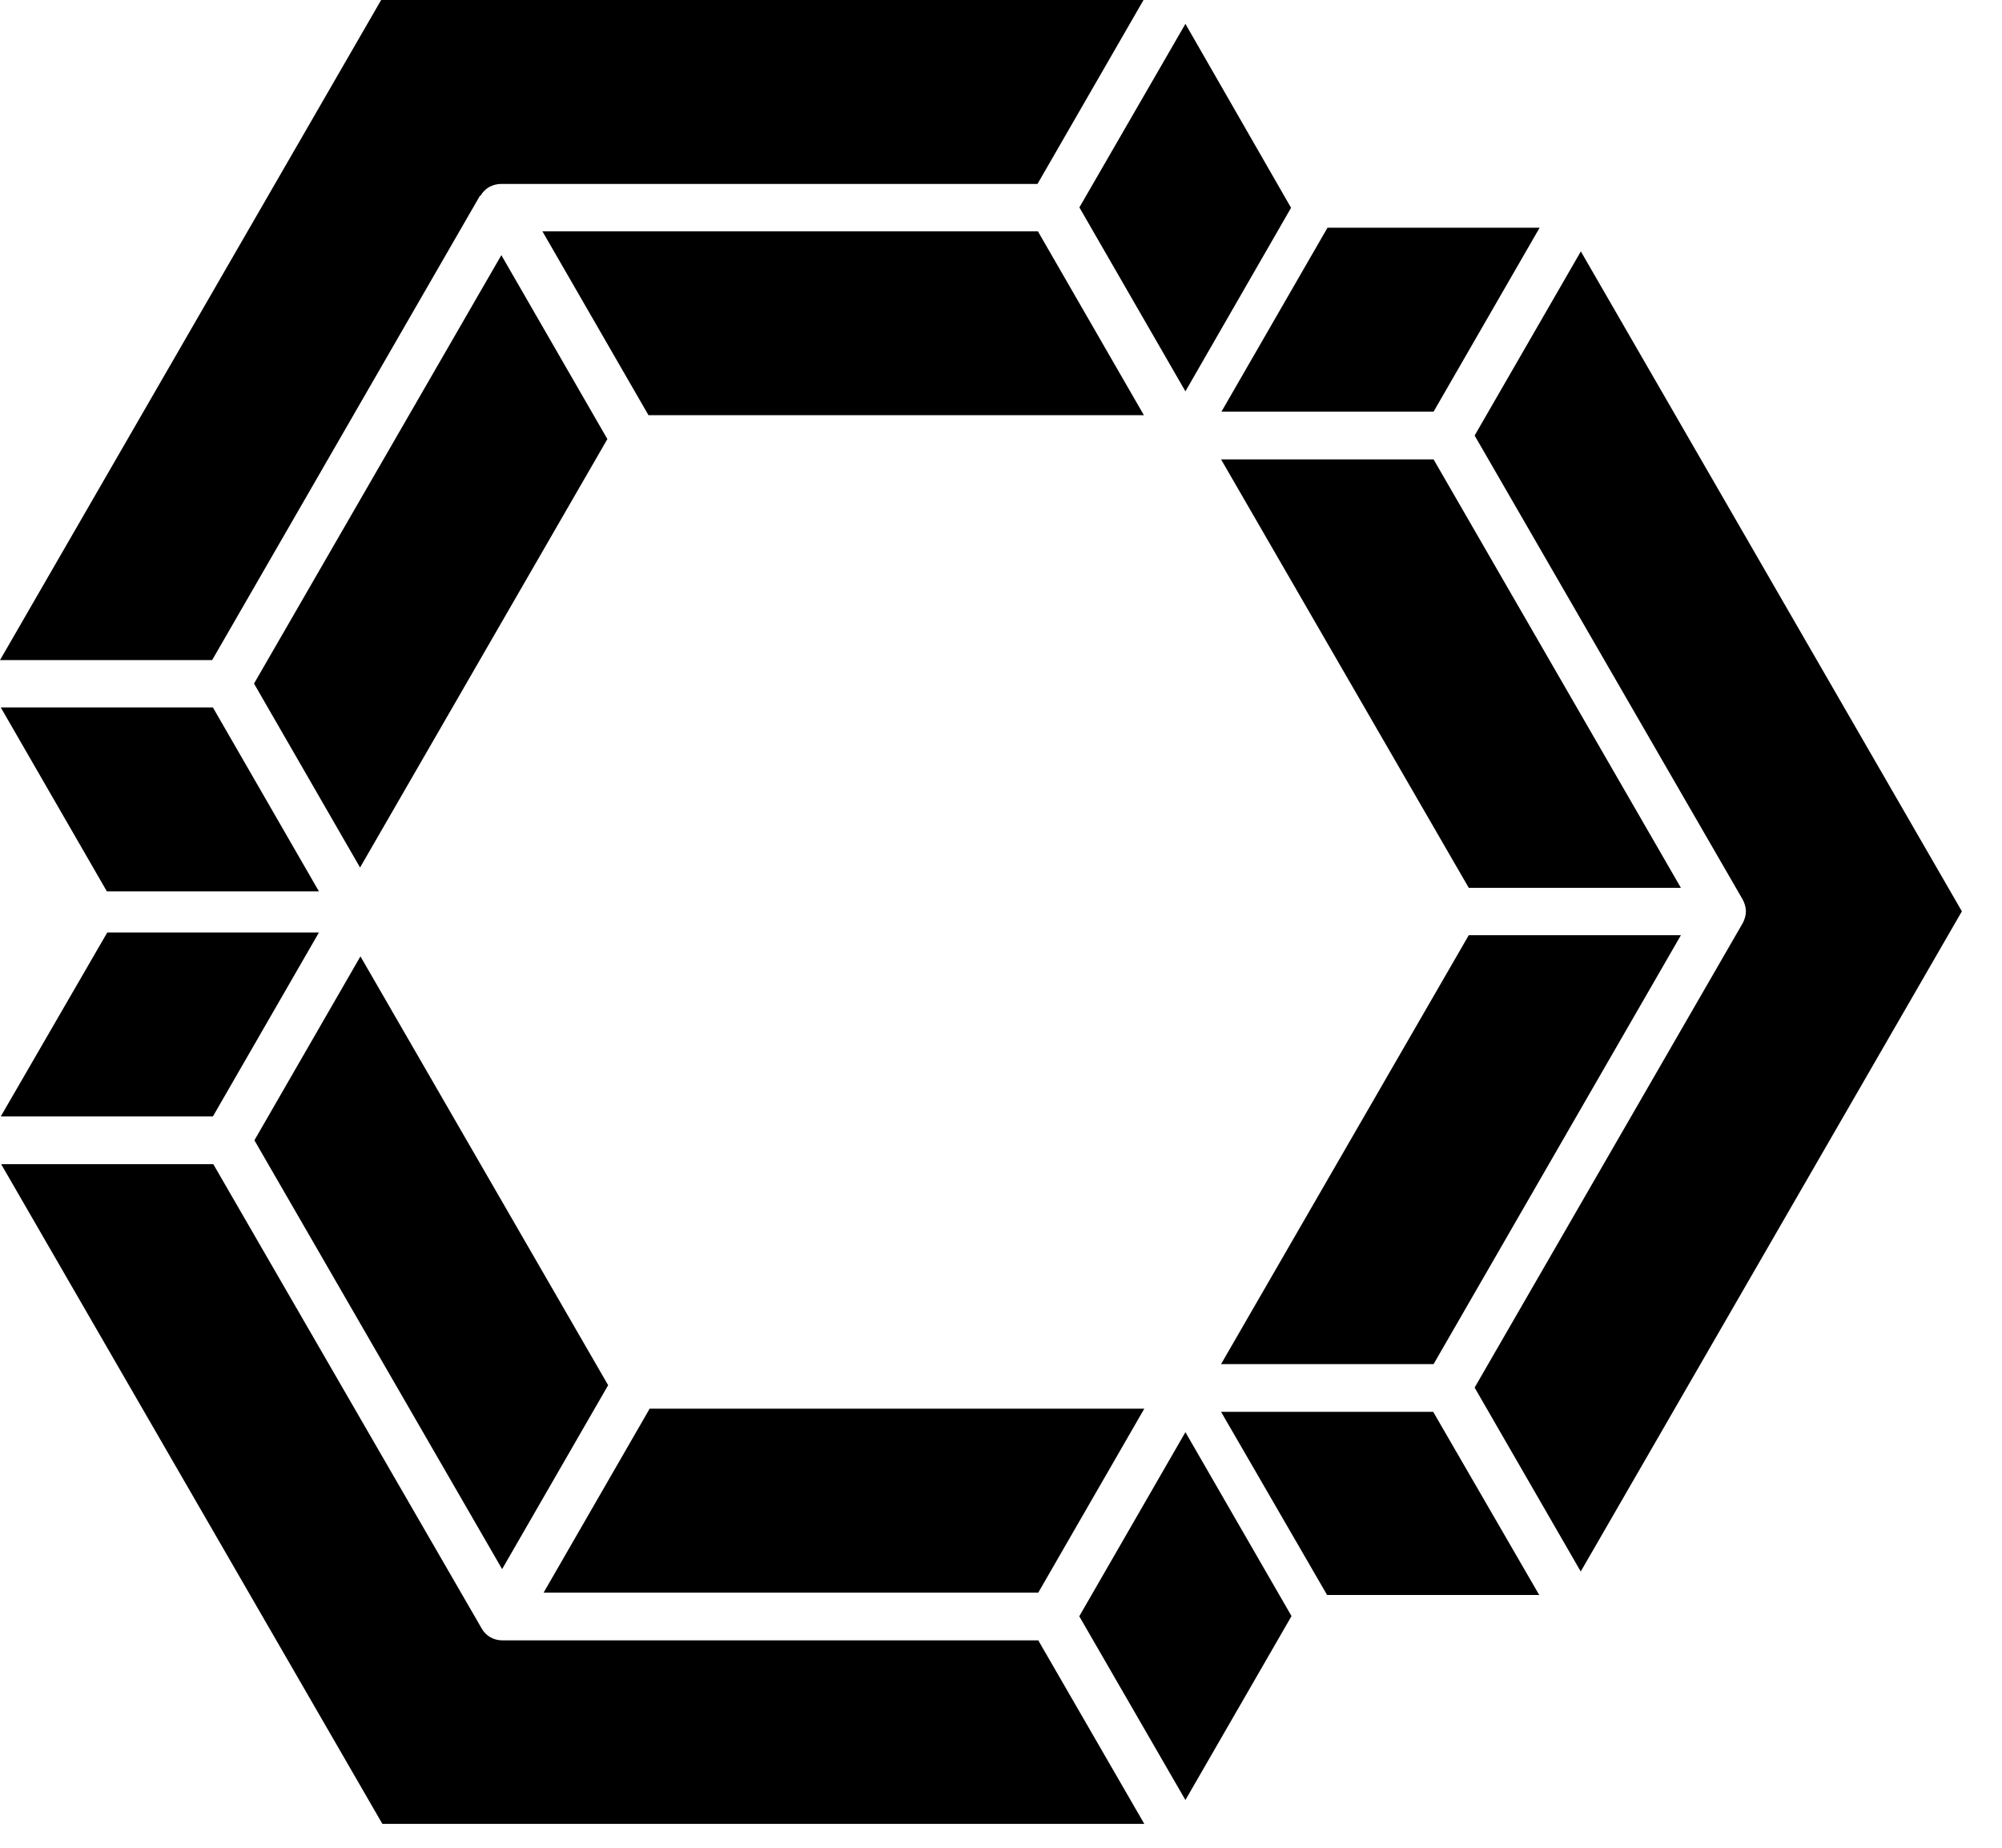
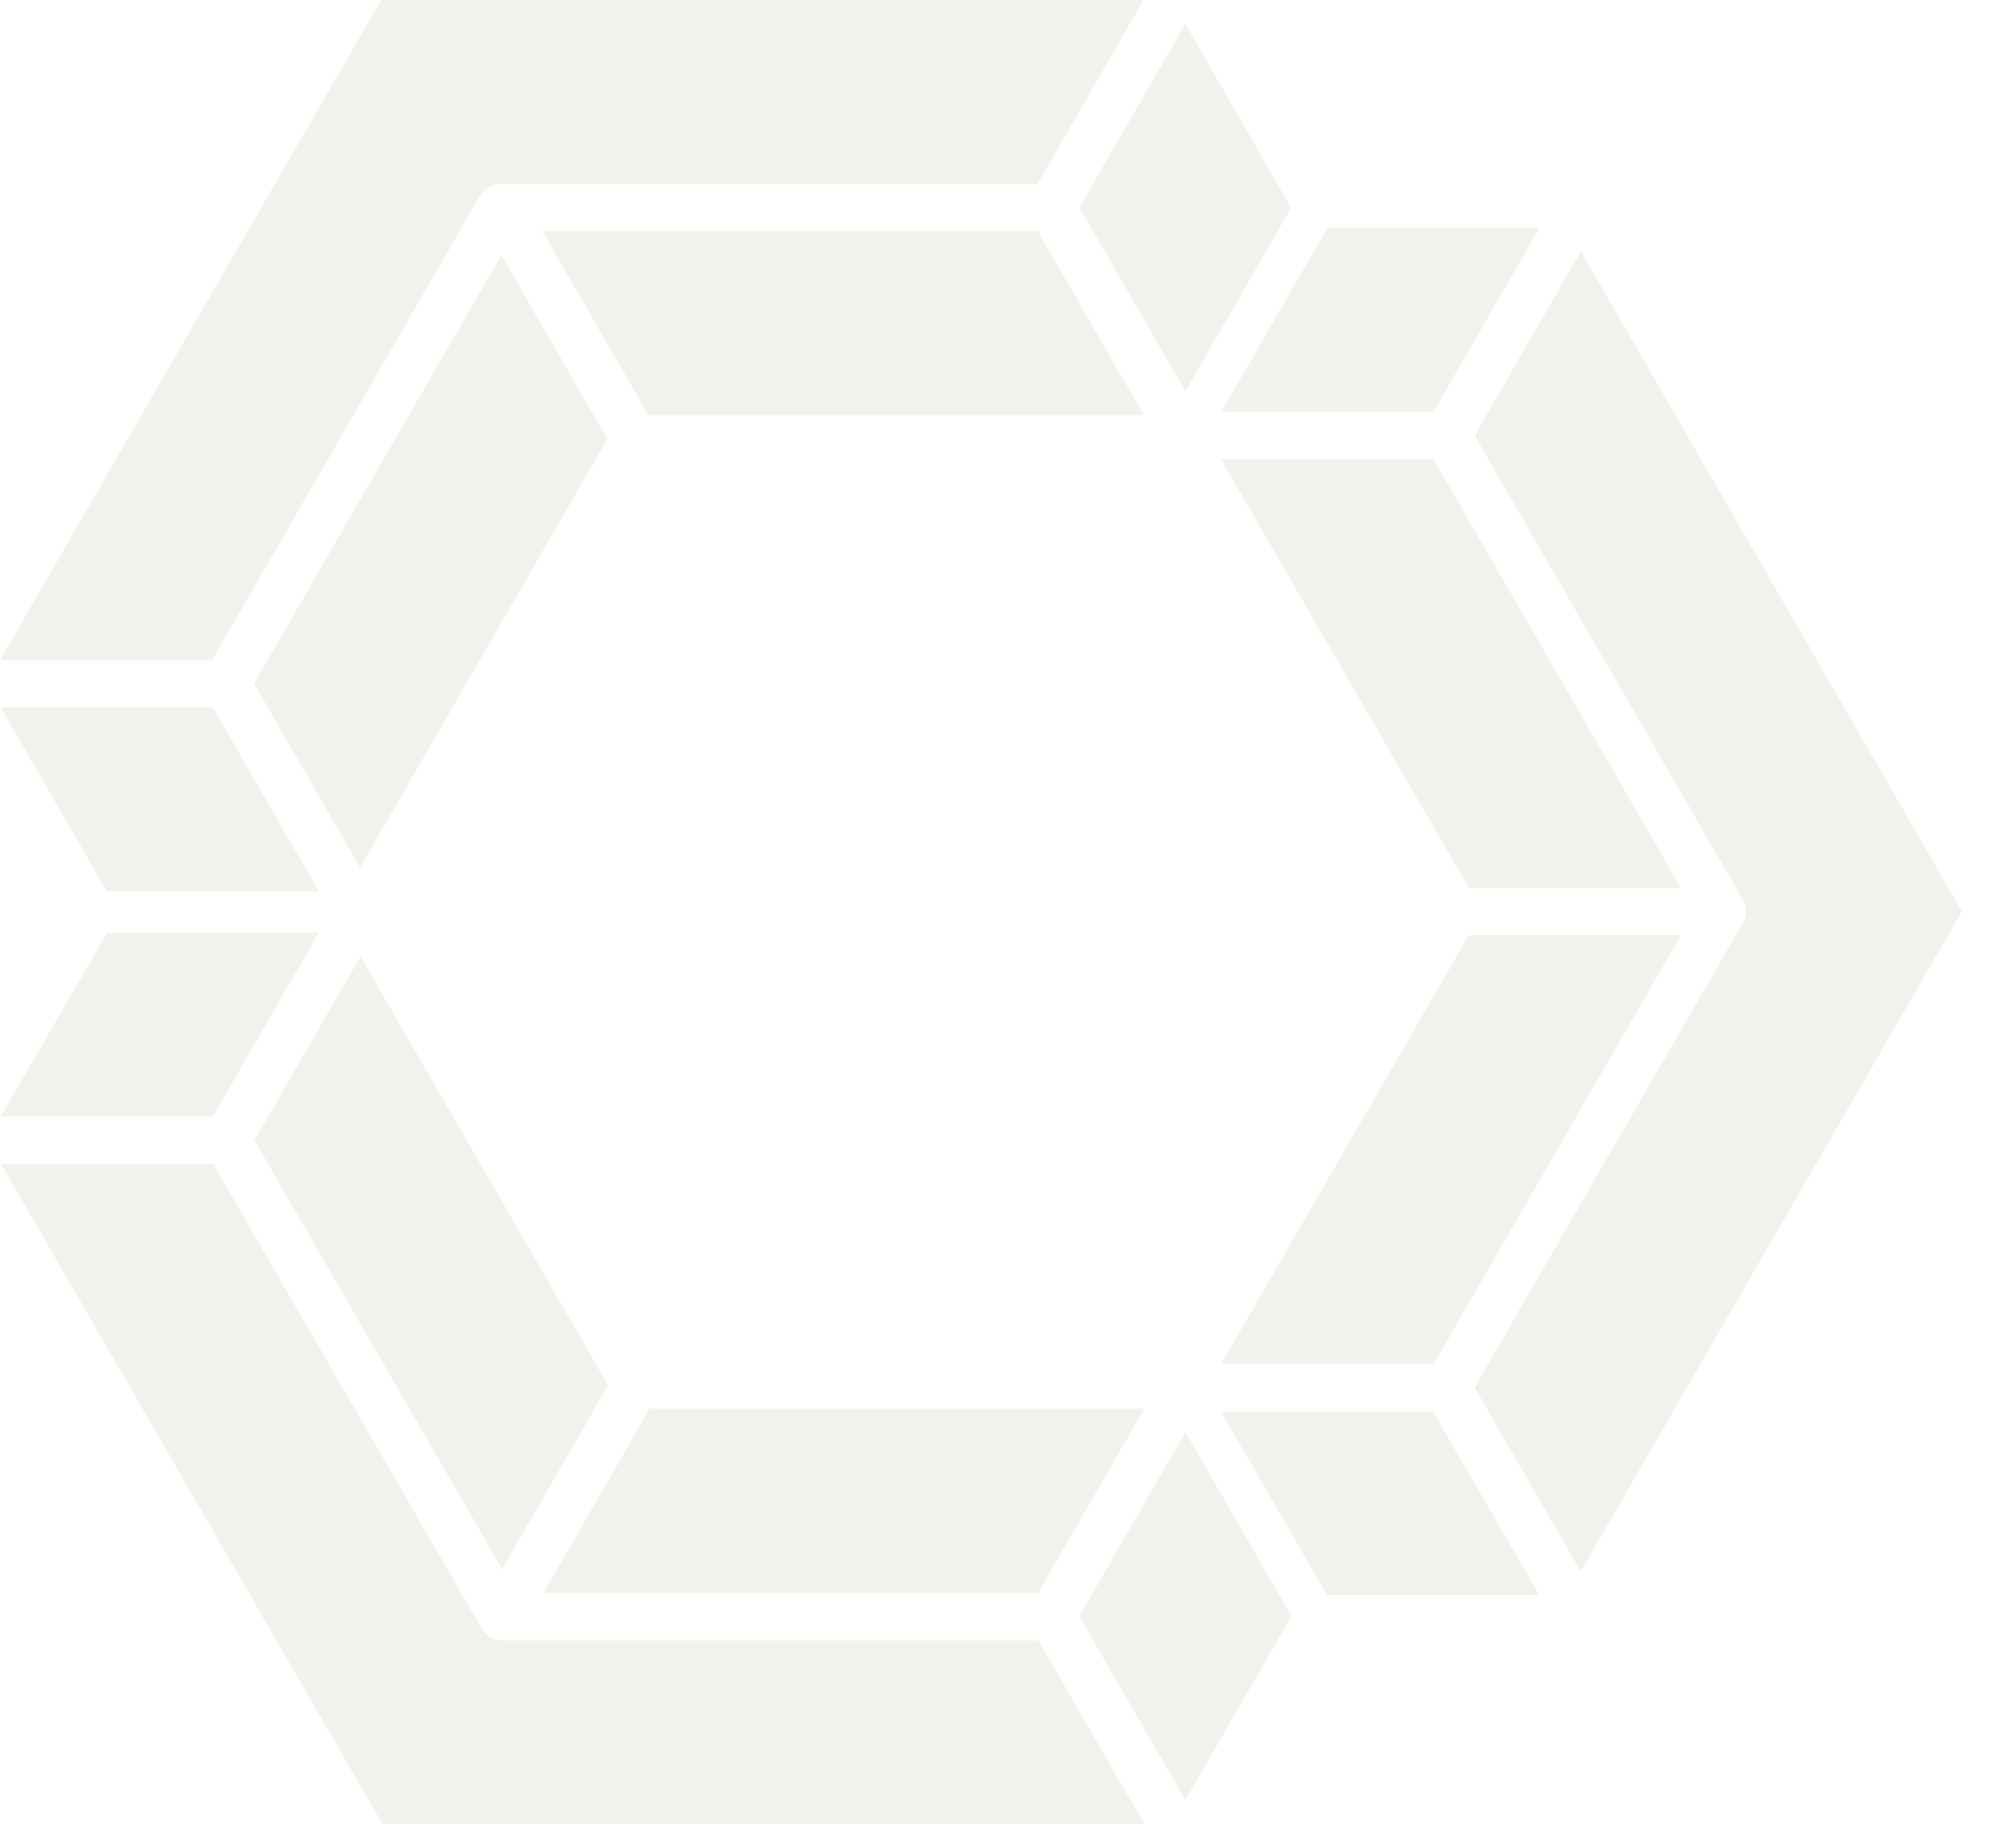
<svg xmlns="http://www.w3.org/2000/svg" width="26" height="24" viewBox="0 0 26 24" fill="none">
-   <path d="M20.529 3.268L19.151 5.657L22.633 11.685C22.658 11.731 22.674 11.787 22.674 11.837C22.674 11.888 22.658 11.944 22.633 11.99L19.151 18.023L20.529 20.412L25.479 11.837L20.529 3.263V3.268ZM18.618 5.347L19.995 2.958H17.24L15.863 5.347H18.623H18.618ZM15.858 5.967L19.075 11.532H21.83L18.618 5.967H15.858ZM18.618 17.718L21.83 12.147H19.075L15.858 17.718H18.618ZM15.858 18.338L17.235 20.717H19.99L18.613 18.338H15.853H15.858ZM6.521 21.306C6.465 21.306 6.414 21.291 6.369 21.266C6.323 21.24 6.282 21.2 6.257 21.154L2.77 15.121H0.015L4.966 23.69H14.861L13.484 21.306H6.526H6.521ZM14.018 20.996L15.395 23.38L16.773 20.991L15.395 18.602L14.018 20.991V20.996ZM14.861 18.297H8.437L7.06 20.686H13.484L14.861 18.297ZM7.898 17.992L4.681 12.422L3.304 14.811L6.521 20.381L7.898 17.992ZM0.01 14.501H2.765L4.142 12.112H1.393L0.01 14.501ZM6.241 2.541C6.267 2.496 6.308 2.455 6.353 2.429C6.399 2.404 6.455 2.389 6.506 2.389H13.474L14.851 0H4.95L0 8.574H2.755L6.231 2.546L6.241 2.541ZM4.142 11.578L2.765 9.189H0.01L1.388 11.578H4.142ZM6.511 3.314L3.299 8.879L4.676 11.268L7.888 5.703L6.511 3.314ZM13.479 3.004H7.044L8.422 5.393H14.856L13.479 3.004ZM15.395 5.083L16.767 2.699L15.395 0.31L14.018 2.694L15.395 5.083Z" fill="black" />
+   <path d="M20.529 3.268L19.151 5.657L22.633 11.685C22.658 11.731 22.674 11.787 22.674 11.837C22.674 11.888 22.658 11.944 22.633 11.99L19.151 18.023L20.529 20.412L25.479 11.837L20.529 3.263V3.268ZM18.618 5.347L19.995 2.958H17.24L15.863 5.347H18.623H18.618ZM15.858 5.967L19.075 11.532H21.83L18.618 5.967H15.858ZM18.618 17.718L21.83 12.147H19.075L15.858 17.718H18.618ZM15.858 18.338L17.235 20.717H19.99L18.613 18.338H15.853H15.858ZM6.521 21.306C6.465 21.306 6.414 21.291 6.369 21.266C6.323 21.24 6.282 21.2 6.257 21.154L2.77 15.121H0.015L4.966 23.69H14.861L13.484 21.306H6.526H6.521ZM14.018 20.996L15.395 23.38L16.773 20.991L15.395 18.602L14.018 20.991V20.996ZM14.861 18.297H8.437L7.06 20.686H13.484L14.861 18.297ZM7.898 17.992L4.681 12.422L3.304 14.811L6.521 20.381L7.898 17.992ZM0.01 14.501H2.765L4.142 12.112H1.393L0.01 14.501ZM6.241 2.541C6.267 2.496 6.308 2.455 6.353 2.429C6.399 2.404 6.455 2.389 6.506 2.389H13.474L14.851 0H4.95L0 8.574H2.755L6.231 2.546L6.241 2.541ZM4.142 11.578L2.765 9.189H0.01L1.388 11.578H4.142ZM6.511 3.314L3.299 8.879L4.676 11.268L7.888 5.703L6.511 3.314ZM13.479 3.004H7.044L8.422 5.393H14.856L13.479 3.004ZM15.395 5.083L16.767 2.699L15.395 0.31L14.018 2.694L15.395 5.083Z" fill="#f0f2ec" />
</svg>
